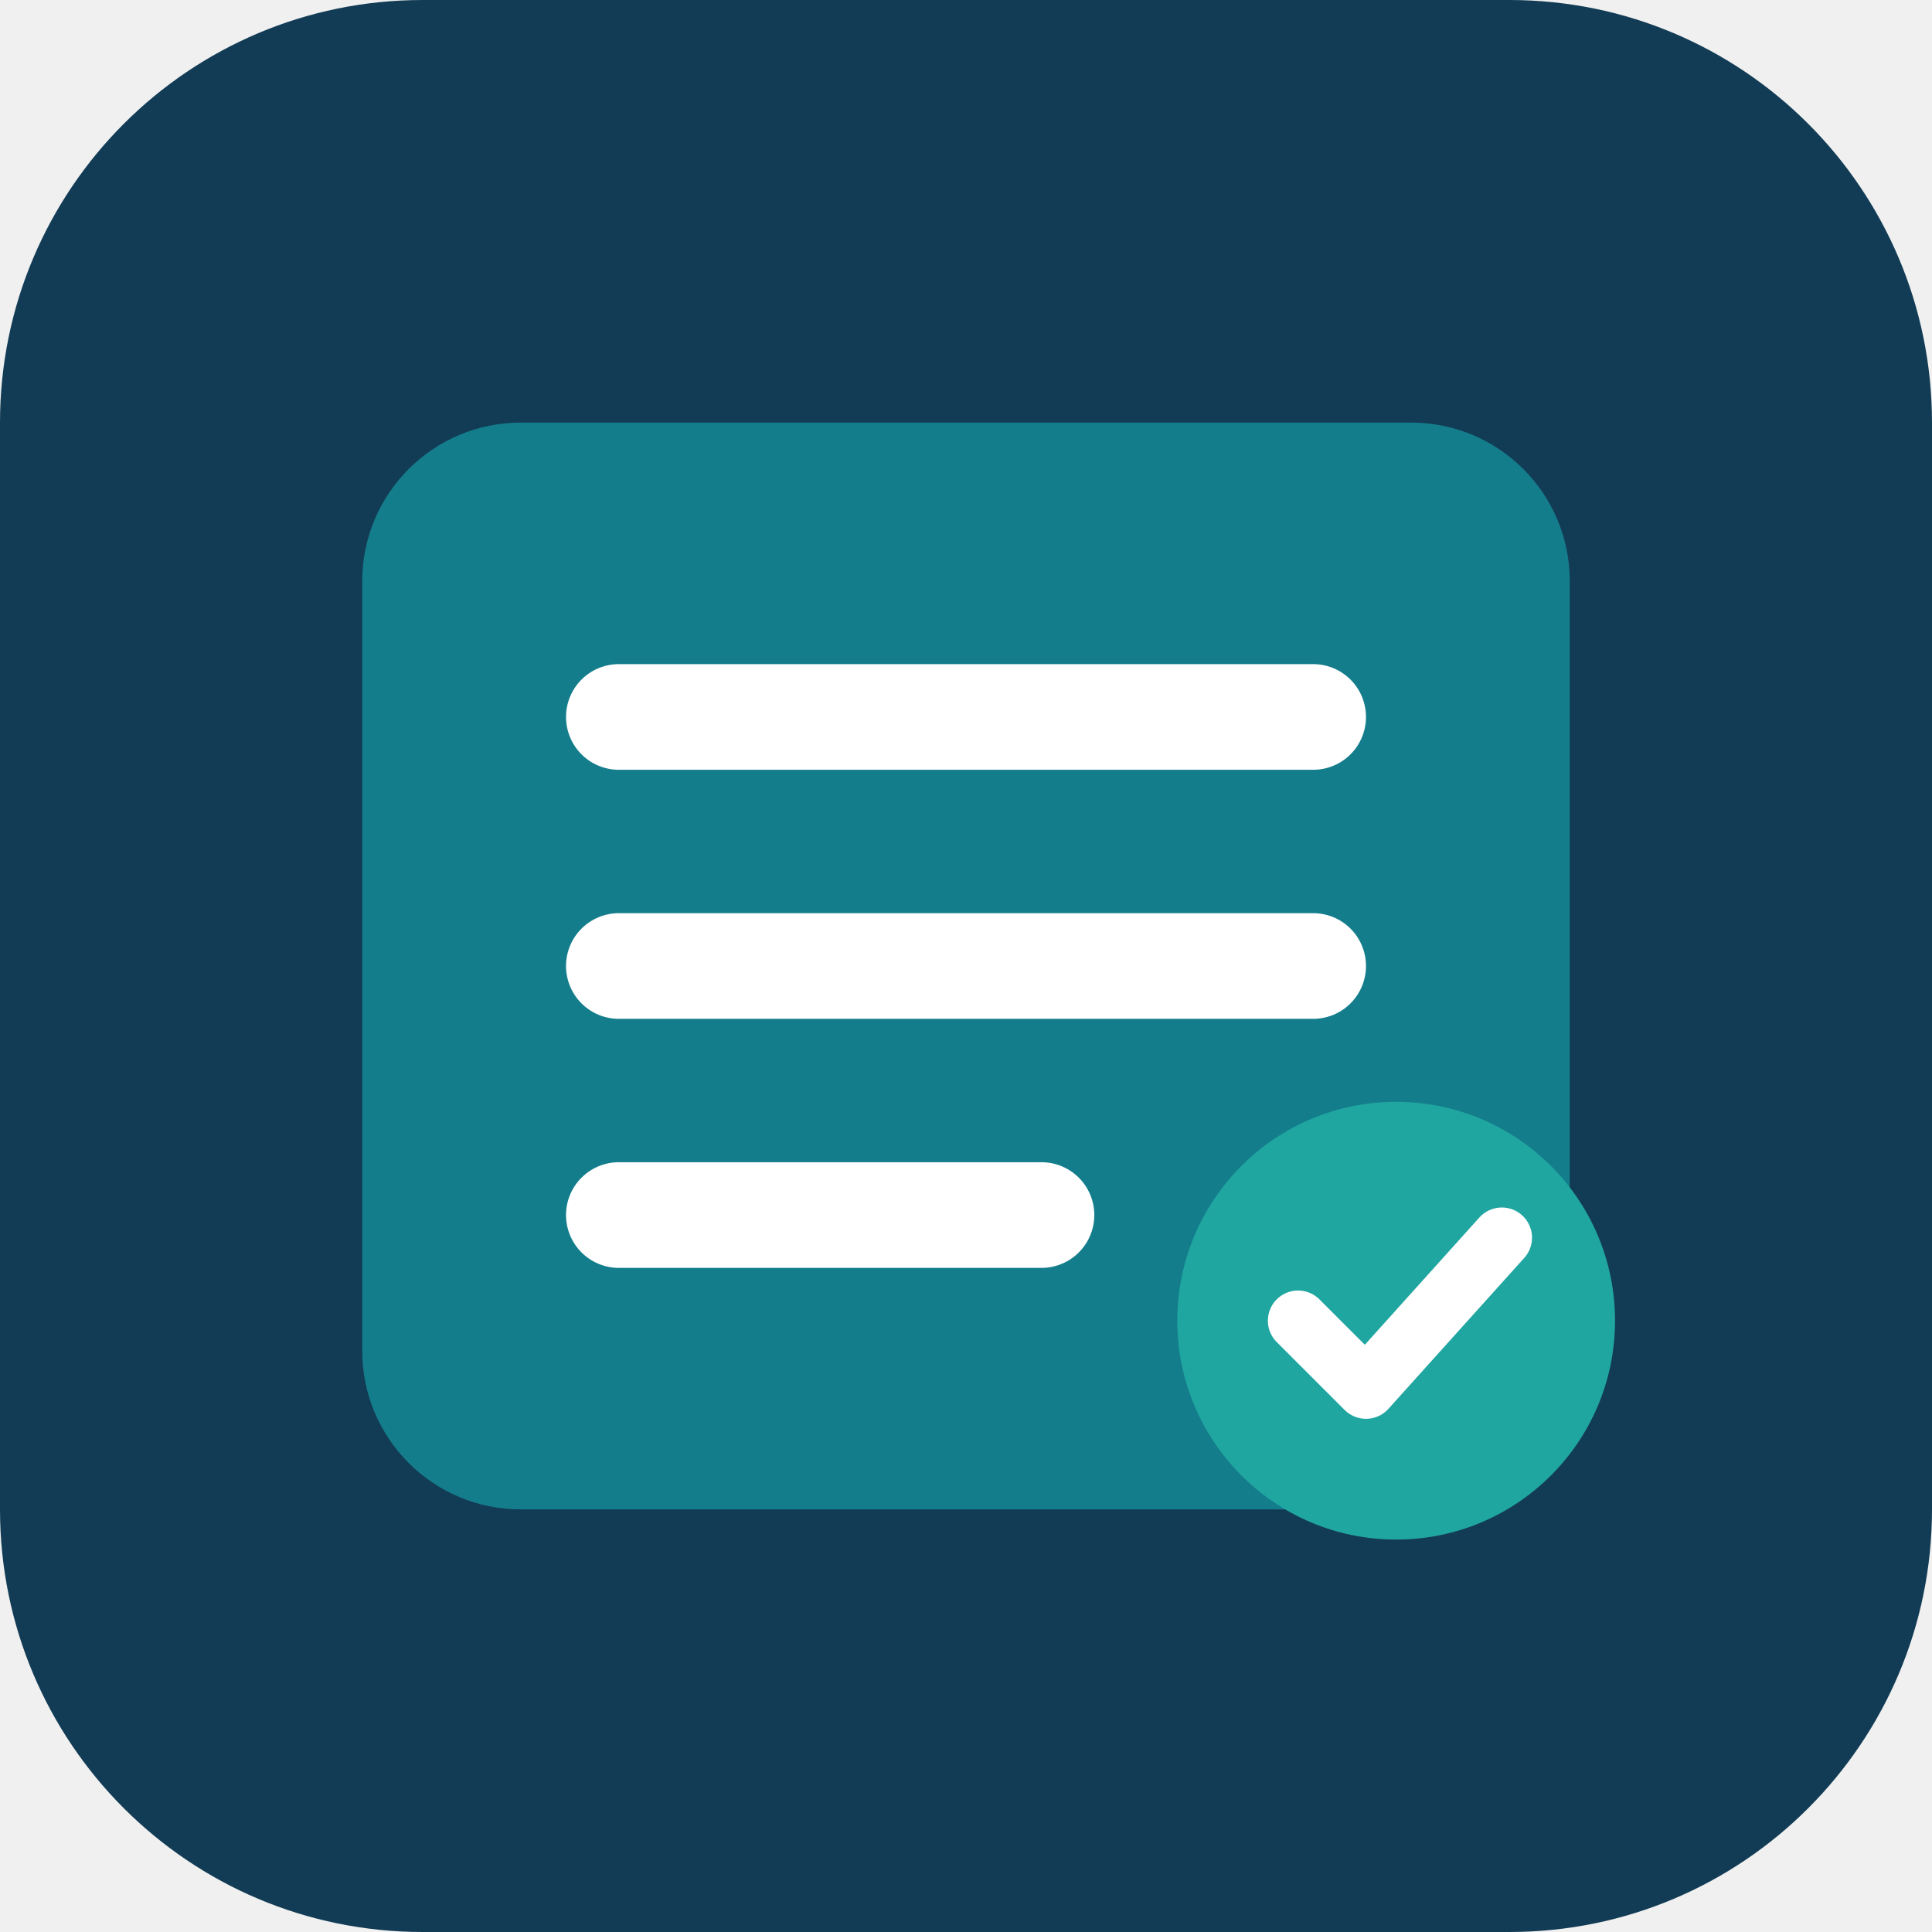
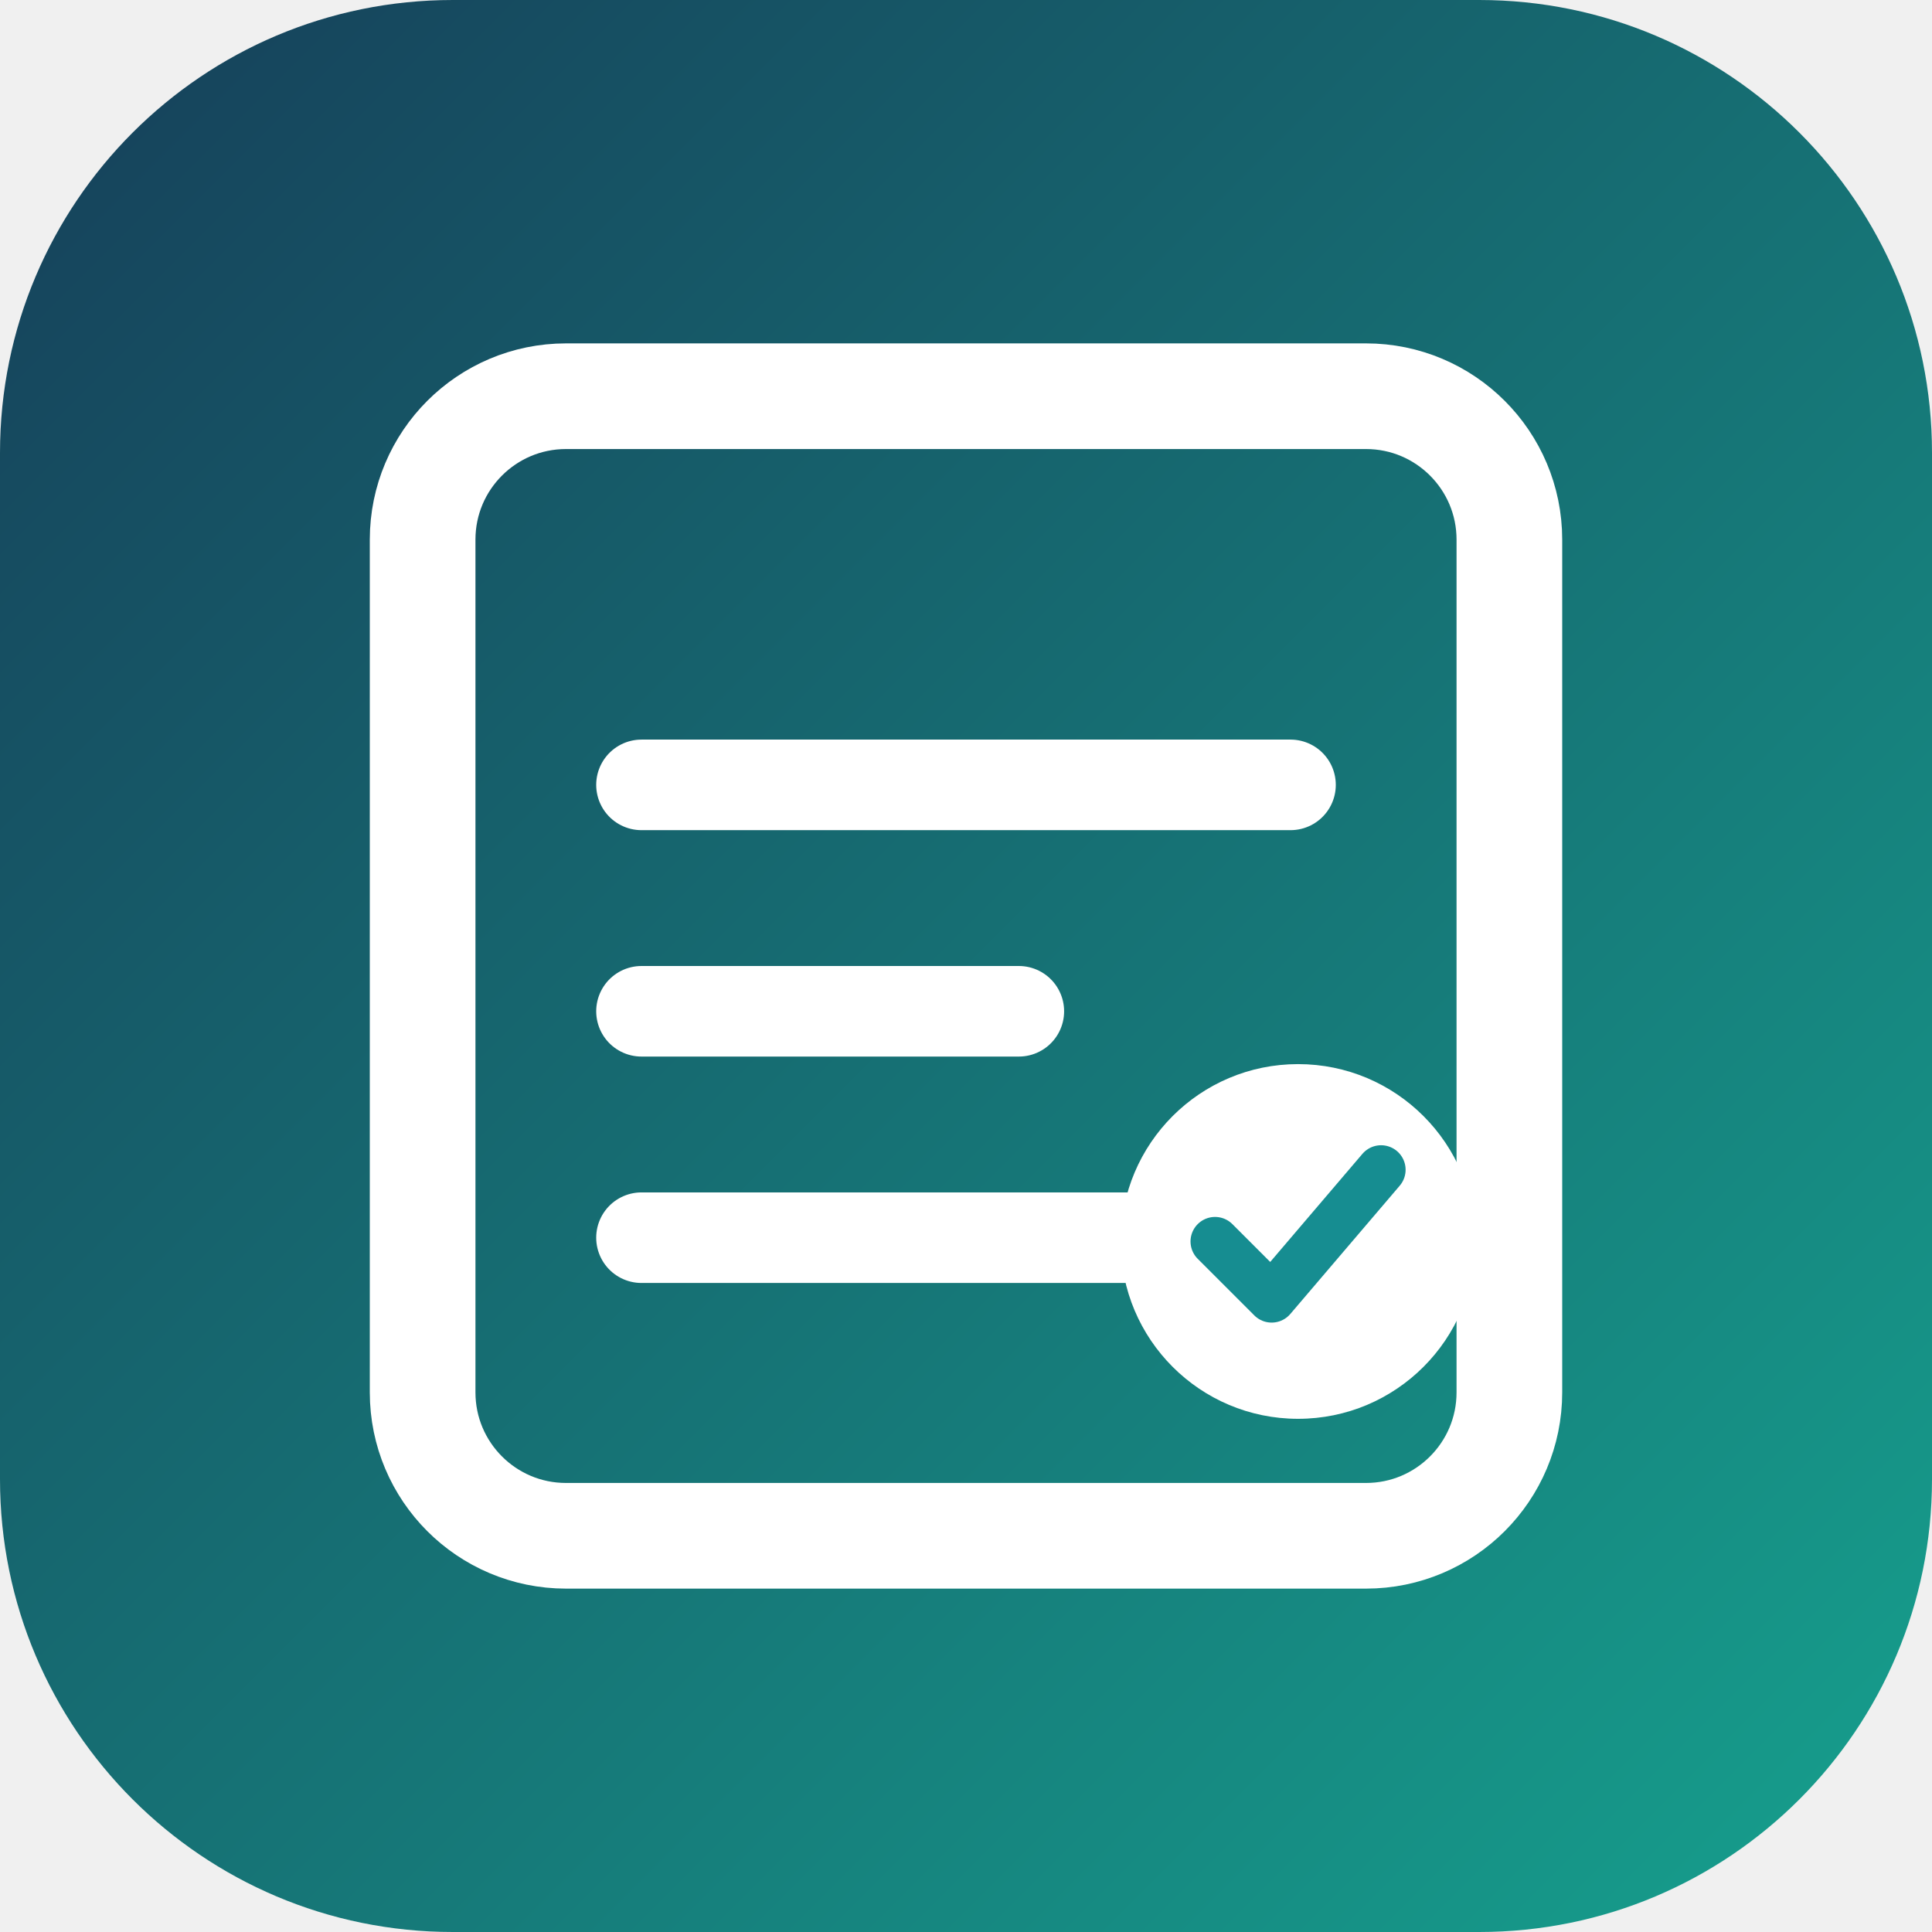
<svg xmlns="http://www.w3.org/2000/svg" viewBox="0 0 512 512">
-   <rect width="512" height="512" rx="112" fill="#123c55" />
-   <rect x="96" y="112" width="320" height="288" rx="42" fill="#147d8c" />
-   <path d="M164 190h184M164 256h184M164 322h112" stroke="#fff" stroke-width="28" stroke-linecap="round" />
-   <circle cx="370" cy="350" r="58" fill="#20a6a0" />
-   <path d="m344 350 18 18 36-40" fill="none" stroke="#fff" stroke-width="16" stroke-linecap="round" stroke-linejoin="round" />
+   <defs>
+     <linearGradient id="g" x1="0" y1="0" x2="1" y2="1">
+       <stop stop-color="#163e59" />
+       <stop offset="1" stop-color="#16a18e" />
+     </linearGradient>
+   </defs>
+   <rect width="512" height="512" rx="120" fill="url(#g)" />
+   <rect x="112" y="105" width="288" height="302" rx="38" fill="none" stroke="white" stroke-width="28" />
+   <path d="M170 208h172M170 268h100M170 328h145" stroke="white" stroke-width="24" stroke-linecap="round" />
+   <circle cx="344" cy="329" r="47" fill="#fff" />
+   <path d="m322 329 15 15 29-34" fill="none" stroke="#168d91" stroke-width="13" stroke-linecap="round" stroke-linejoin="round" />
</svg>
